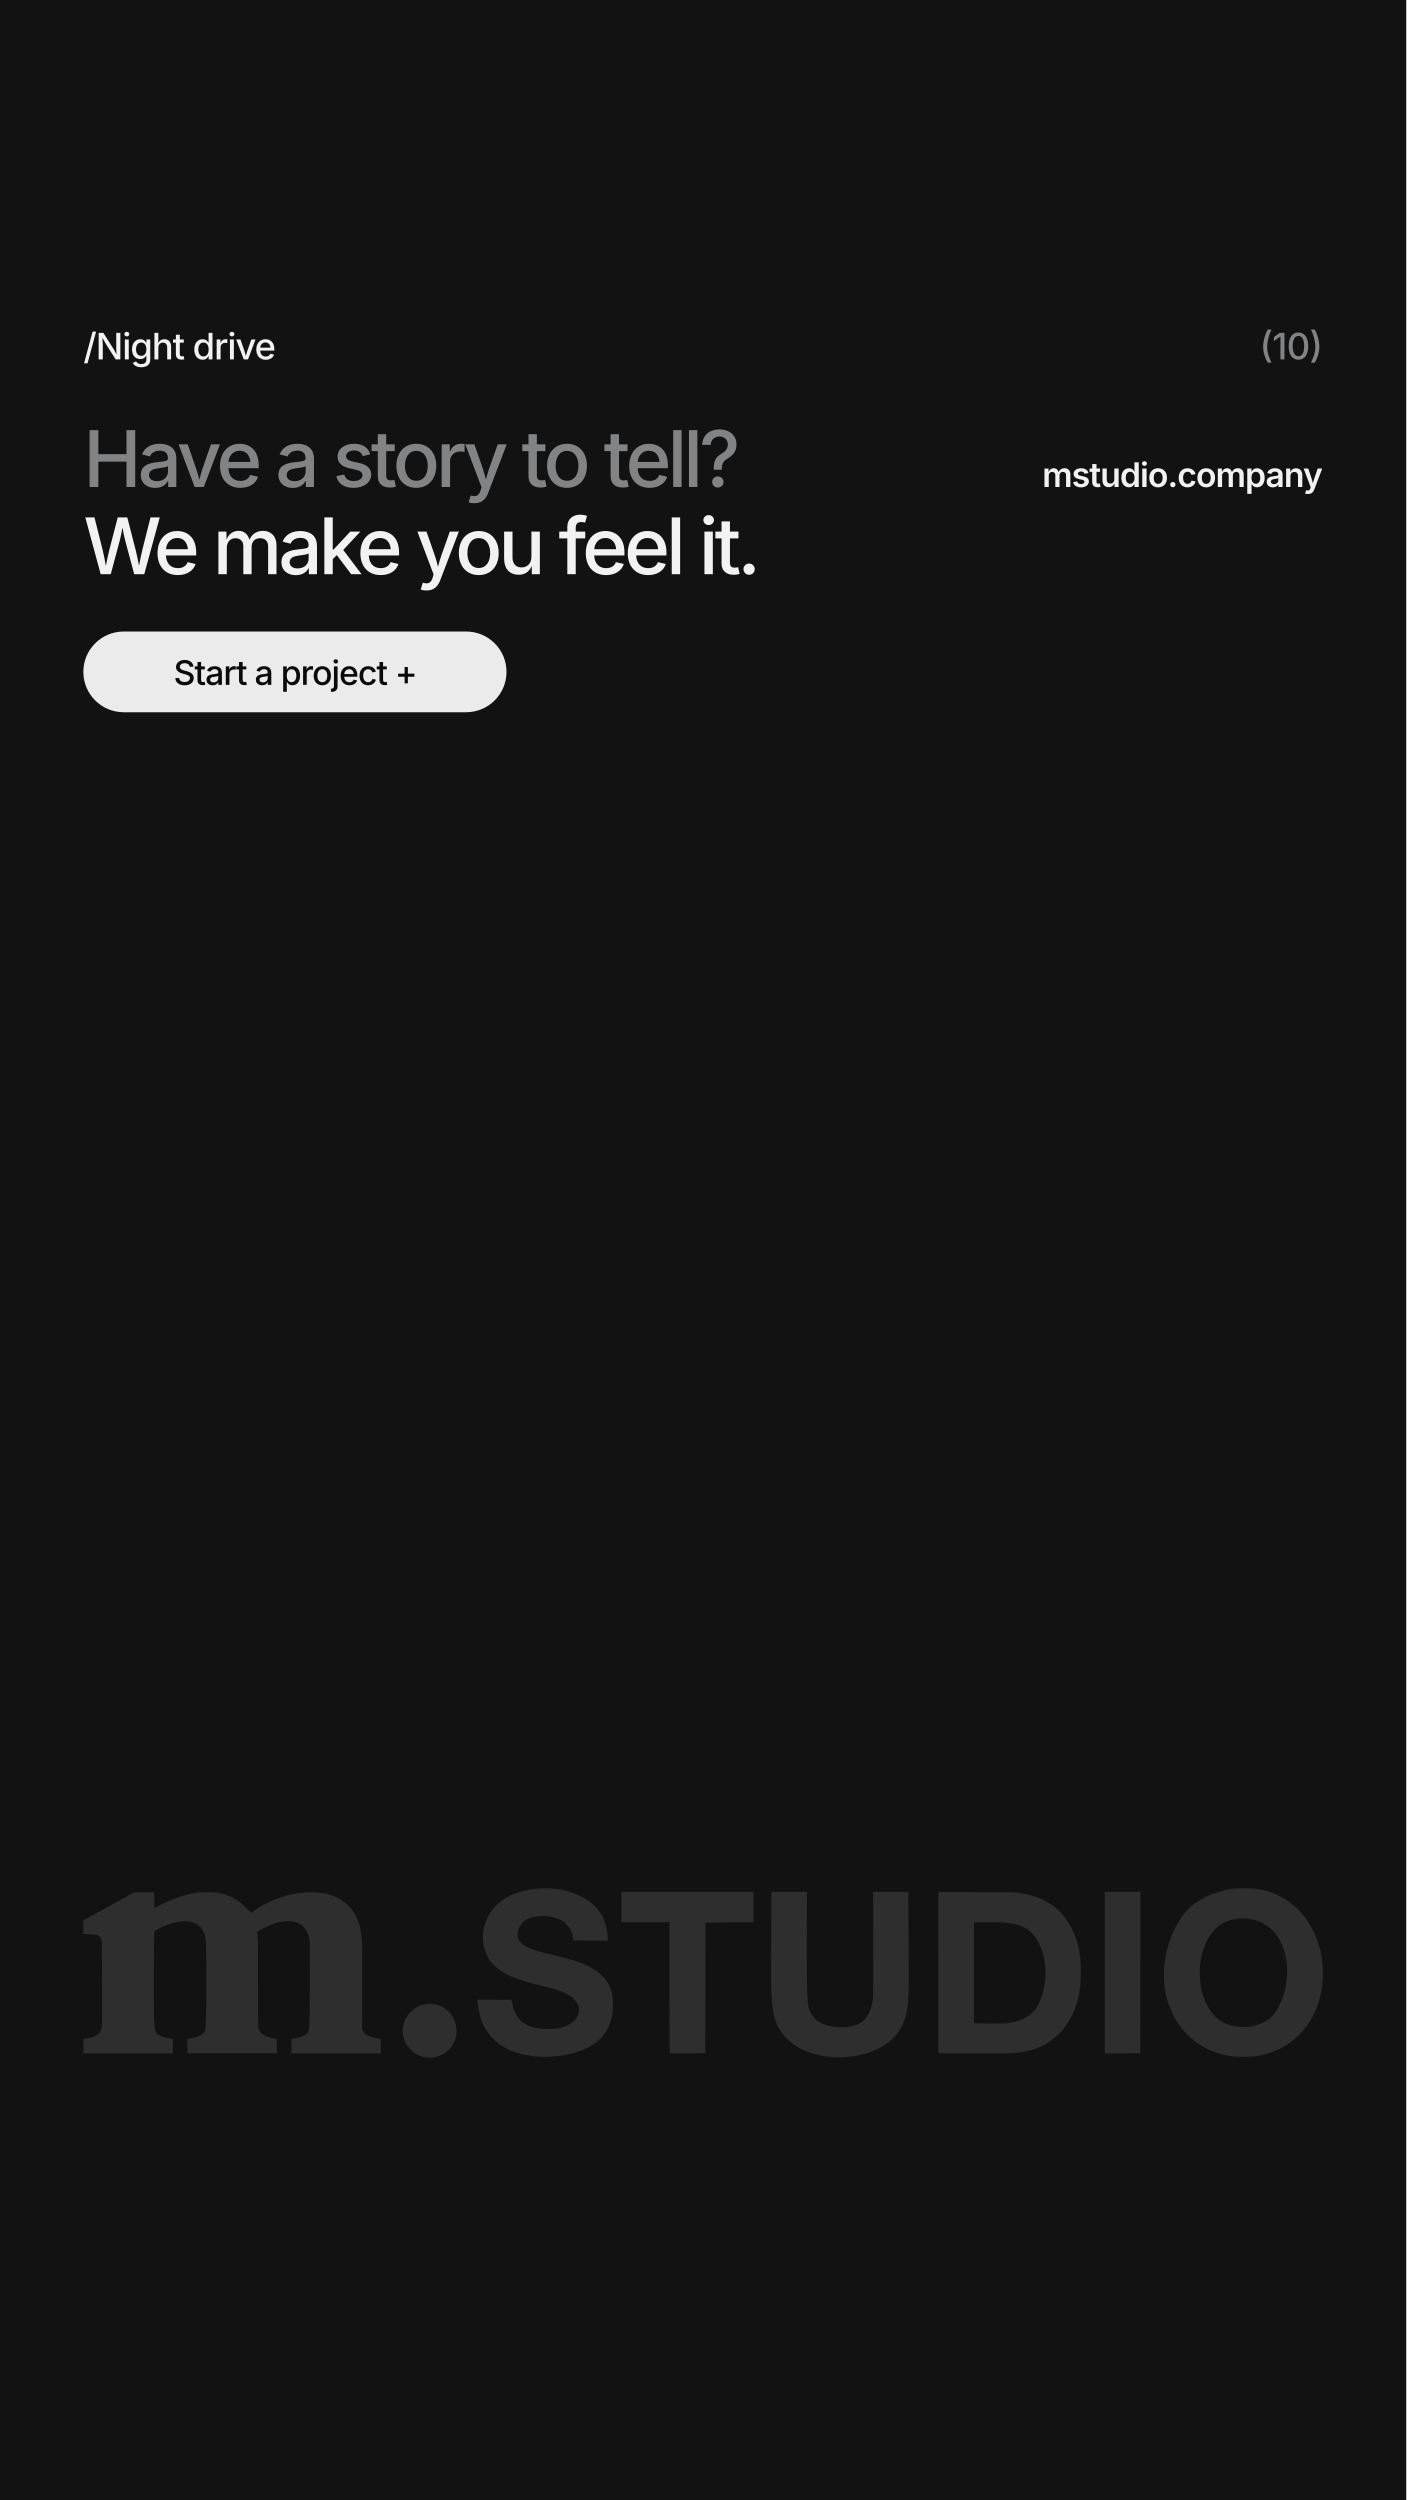
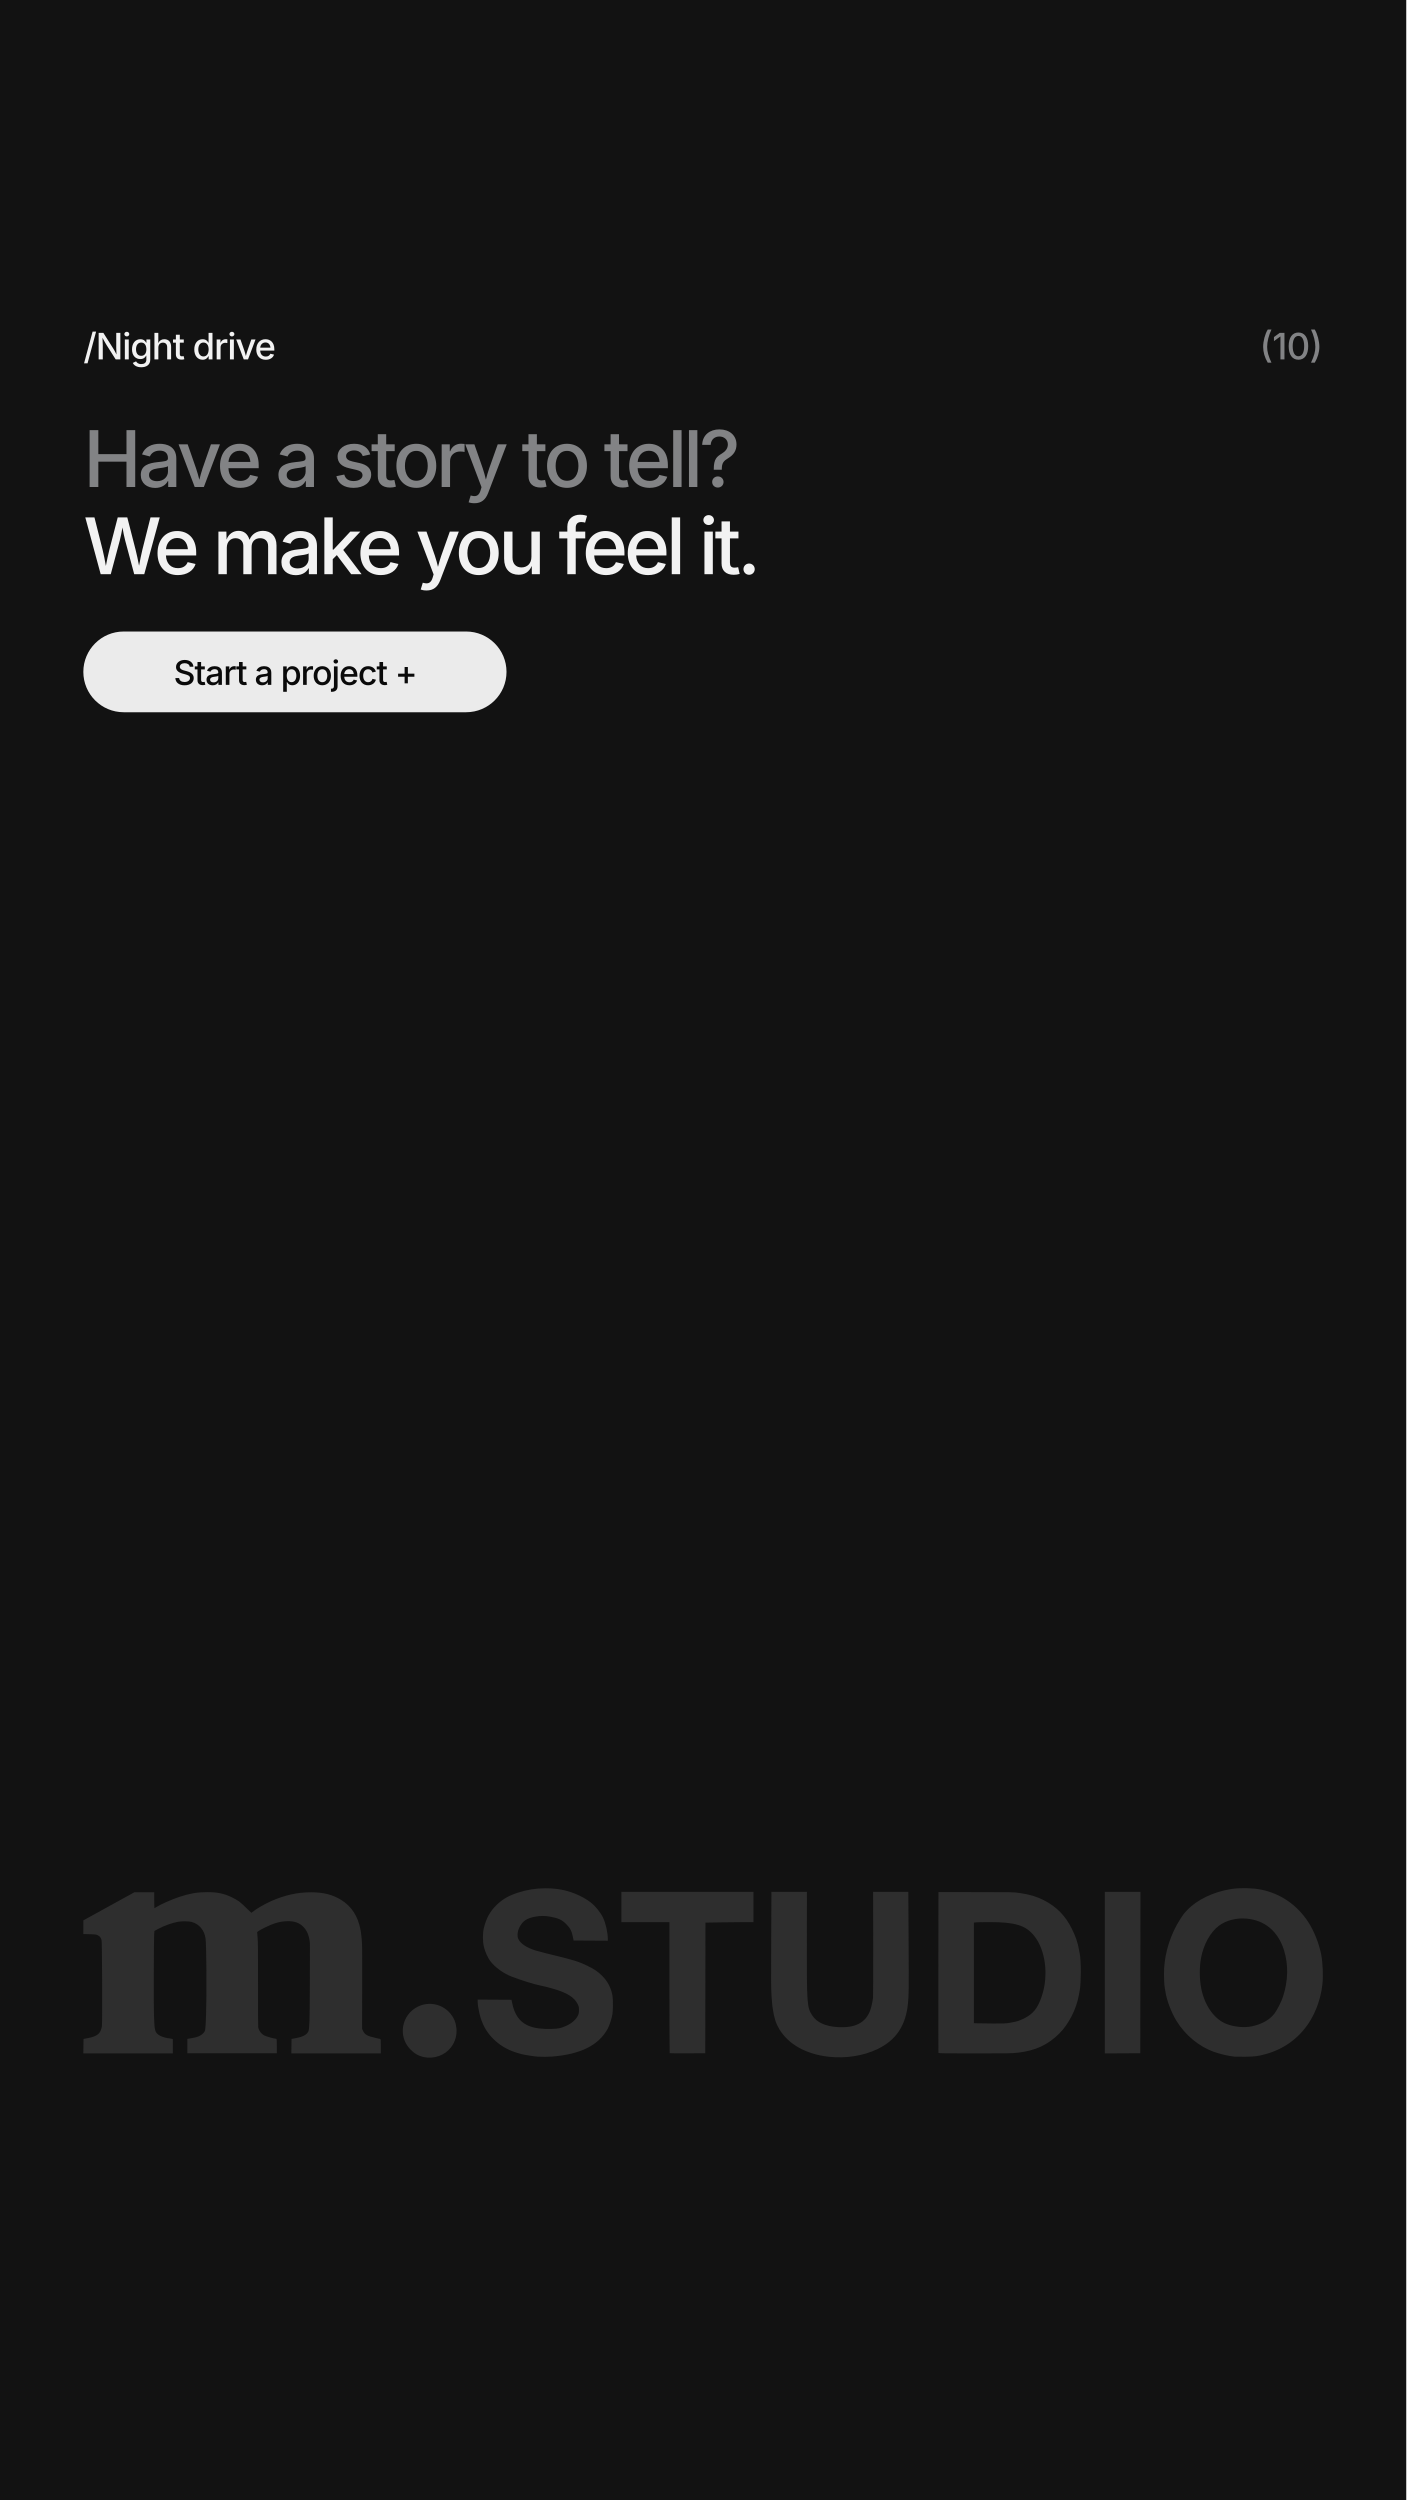
<svg xmlns="http://www.w3.org/2000/svg" width="1080" height="1920" viewBox="0 0 1080 1920">
  <rect id="Background" width="1080" height="1920" fill="#121212" />
  <g id="Section label">
    <text id="Label" x="64" y="276" font-family="Inter" font-size="28" font-weight="500" letter-spacing="-0.84" fill="#F2F2F2" text-anchor="start">/Night drive</text>
    <text id="Index" x="1016" y="276" font-family="Inter" font-size="28" font-weight="500" letter-spacing="-0.56" fill="#828385" text-anchor="end">(10)</text>
  </g>
  <g id="Logo m.STUDIO" transform="translate(64 1450) scale(0.2975)">
    <path fill="#2E2E2E" fill-rule="evenodd" d="M 879.37 436.51 C 864.89 433.36 853.86 426.92 842.98 415.27 C 811.69 381.76 821.75 327.27 863.08 306.46 C 892.07 291.86 927.01 299.29 947.94 324.50 C 956.60 334.93 961.33 346.26 962.94 360.46 C 965.06 379.12 960.44 396.23 949.28 411.08 C 933.78 431.70 905.14 442.11 879.37 436.51 Z  M 1923.50 435.50 C 1865.42 428.80 1820.12 403.39 1796.67 364.36 C 1787.73 349.47 1783.24 335.24 1779.53 310.00 C 1779.33 308.62 1778.89 305.70 1778.56 303.50 C 1778.23 301.30 1777.32 289.91 1776.53 278.19 C 1775.37 260.72 1775.22 234.60 1775.72 133.44 L 1776.32 10.00 L 1822.14 10.00 L 1867.96 10.00 L 1867.77 132.25 C 1867.52 301.63 1868.01 308.39 1882.16 329.55 C 1893.75 346.88 1915.15 356.74 1945.90 358.92 C 1991.95 362.18 2019.65 348.13 2031.46 315.51 C 2034.10 308.24 2037.31 293.82 2038.60 283.50 C 2039.01 280.20 2039.23 217.31 2039.08 143.75 L 2038.80 10.00 L 2084.26 10.00 L 2129.71 10.00 L 2130.44 138.80 C 2131.16 264.20 2131.06 274.47 2128.85 297.50 C 2123.33 355.12 2098.21 392.75 2049.74 415.99 C 2013.48 433.39 1967.20 440.54 1923.50 435.50 Z  M 1173.00 435.29 C 1164.03 434.73 1140.11 431.03 1131.50 428.86 C 1100.40 421.02 1077.96 408.95 1058.40 389.53 C 1040.08 371.35 1029.18 351.32 1022.51 323.61 C 1019.76 312.17 1018.00 300.21 1018.00 292.92 L 1018.00 287.98 L 1061.66 288.24 L 1105.31 288.50 L 1106.98 296.50 C 1109.65 309.29 1111.89 315.92 1116.59 325.05 C 1131.38 353.75 1159.23 365.37 1209.32 363.72 C 1226.43 363.16 1231.86 362.07 1244.88 356.56 C 1259.75 350.27 1271.81 339.95 1276.78 329.25 C 1279.01 324.45 1279.46 322.09 1279.48 314.98 C 1279.50 307.32 1279.16 305.77 1276.18 299.71 C 1267.45 281.98 1248.37 270.04 1212.56 259.91 C 1204.89 257.74 1197.69 255.79 1196.56 255.56 C 1195.43 255.34 1191.35 254.40 1187.50 253.48 C 1183.65 252.56 1179.60 251.63 1178.50 251.41 C 1163.24 248.40 1132.49 238.77 1105.51 228.56 C 1084.18 220.48 1061.22 203.55 1049.70 187.42 C 1043.84 179.20 1037.18 164.28 1034.34 153.00 C 1030.79 138.90 1030.58 117.28 1033.86 103.73 C 1040.18 77.68 1049.95 60.03 1067.32 43.33 C 1082.54 28.69 1097.58 19.99 1121.00 12.28 C 1145.06 4.36 1167.80 0.70 1193.00 0.69 C 1221.60 0.69 1245.09 4.95 1269.00 14.48 C 1284.23 20.55 1298.68 28.58 1309.45 36.98 C 1322.01 46.76 1334.98 62.69 1341.62 76.50 C 1348.51 90.83 1353.96 115.16 1353.99 131.76 L 1354.00 136.02 L 1309.82 135.76 L 1265.64 135.50 L 1263.96 127.00 C 1260.81 111.15 1257.26 104.12 1247.11 93.65 C 1236.14 82.33 1226.19 77.65 1205.34 73.97 C 1191.31 71.50 1180.25 71.47 1166.92 73.88 C 1143.86 78.06 1133.33 85.48 1124.76 103.63 C 1120.52 112.62 1119.69 124.25 1122.79 131.26 C 1128.10 143.26 1143.56 153.66 1167.50 161.32 C 1171.90 162.72 1183.83 165.90 1194.00 168.37 C 1266.09 185.87 1277.38 189.27 1300.80 200.54 C 1318.01 208.82 1328.59 215.93 1338.75 226.05 C 1353.72 240.96 1362.70 258.24 1366.04 278.55 C 1367.55 287.72 1367.51 314.31 1365.98 325.00 C 1364.42 335.86 1358.06 355.40 1353.33 363.91 C 1329.85 406.07 1283.94 429.01 1211.00 435.03 C 1200.81 435.87 1184.23 435.98 1173.00 435.29 Z  M 2972.50 435.38 C 2955.78 433.65 2934.56 428.70 2917.75 422.62 C 2879.75 408.86 2844.83 379.91 2822.16 343.35 C 2809.02 322.17 2796.58 289.40 2793.54 268.00 C 2793.19 265.52 2792.47 261.48 2791.94 259.00 C 2790.18 250.82 2789.21 224.60 2790.07 208.32 C 2792.40 164.38 2807.31 118.34 2831.43 80.66 C 2839.25 68.42 2840.67 66.58 2849.50 57.15 C 2874.67 30.27 2918.47 9.35 2963.90 2.52 C 2987.08 -0.97 3018.61 -0.29 3040.50 4.15 C 3090.93 14.39 3133.48 43.73 3162.40 88.19 C 3177.05 110.72 3190.18 143.78 3195.49 171.50 C 3199.83 194.18 3201.14 228.68 3198.47 250.00 C 3197.61 256.88 3196.72 263.18 3196.49 264.00 C 3196.26 264.82 3195.87 266.62 3195.61 268.00 C 3190.42 296.02 3178.32 326.19 3163.15 349.00 C 3136.86 388.52 3098.67 416.02 3052.50 428.68 C 3032.39 434.19 3024.88 435.16 3000.00 435.49 C 2987.07 435.65 2974.70 435.61 2972.50 435.38 Z  M 0.23 408.29 L 0.50 389.58 L 12.19 387.37 C 36.38 382.80 44.98 375.41 47.98 356.61 C 49.32 348.27 48.51 140.55 47.12 134.79 C 45.57 128.35 42.78 124.66 37.49 122.02 C 32.94 119.76 31.10 119.52 16.25 119.16 L -0.00 118.77 L 0.01 101.13 L 0.02 83.50 L 15.76 74.86 C 33.28 65.24 61.73 49.58 84.50 37.00 C 92.75 32.45 101.30 27.74 103.50 26.55 C 105.70 25.36 112.96 21.37 119.62 17.69 L 131.74 11.00 L 157.37 11.00 L 183.00 11.00 L 183.00 31.50 C 183.00 42.78 183.27 52.00 183.60 52.00 C 183.92 52.00 185.39 51.17 186.85 50.16 C 196.33 43.59 228.63 29.19 248.50 22.69 C 275.33 13.91 294.33 10.68 319.50 10.65 C 346.26 10.61 362.94 14.11 383.50 24.04 C 399.02 31.54 405.45 36.26 419.80 50.66 C 427.12 58.00 433.39 64.00 433.74 64.00 C 434.09 64.00 435.30 63.16 436.44 62.13 C 444.27 55.01 468.19 41.07 485.53 33.51 C 520.75 18.15 552.83 11.06 587.33 11.02 C 619.29 10.98 643.05 16.88 665.00 30.30 C 692.32 47.01 709.03 72.73 715.51 108.00 C 715.76 109.38 716.19 111.62 716.46 113.00 C 716.73 114.38 717.67 122.47 718.54 131.00 C 719.92 144.38 720.10 161.34 719.85 255.00 L 719.57 363.50 L 722.20 369.18 C 726.47 378.41 733.37 382.21 754.50 386.98 C 759.45 388.09 764.51 389.24 765.75 389.52 C 767.98 390.03 768.00 390.17 768.00 408.52 L 768.00 427.00 L 652.48 427.00 L 536.96 427.00 L 537.23 408.25 L 537.50 389.50 L 547.18 387.81 C 566.02 384.53 576.10 379.37 580.64 370.69 C 583.79 364.69 584.41 346.52 584.73 251.00 C 585.10 140.77 585.11 143.53 584.54 139.00 C 582.33 121.22 577.13 109.36 567.26 99.57 C 557.22 89.60 544.80 85.30 527.00 85.62 C 514.77 85.84 504.70 87.67 491.77 92.01 C 481.56 95.44 456.18 107.73 451.58 111.47 L 448.67 113.84 L 449.94 128.58 C 450.89 139.62 451.14 169.90 450.93 249.41 C 450.78 307.76 451.01 357.30 451.46 359.50 C 453.34 368.76 459.31 376.57 467.86 380.93 C 472.93 383.51 492.59 388.96 498.50 389.42 C 499.13 389.47 499.50 396.39 499.50 408.00 L 499.50 426.50 L 384.00 426.50 L 268.50 426.50 L 268.50 408.00 L 268.50 389.50 L 280.50 387.47 C 295.30 384.95 303.33 381.50 309.37 375.04 C 315.37 368.62 315.28 369.22 316.88 325.00 C 318.72 274.00 317.82 145.70 315.50 130.00 C 312.35 108.61 298.81 92.63 279.50 87.52 C 272.36 85.63 255.55 85.36 245.50 86.98 C 230.25 89.44 209.11 96.99 192.50 105.91 L 183.50 110.74 L 182.78 120.62 C 182.38 126.06 181.96 174.15 181.84 227.50 C 181.61 326.51 182.35 354.70 185.50 366.89 C 187.11 373.16 190.88 377.53 198.01 381.41 C 203.04 384.15 216.41 388.00 220.91 388.01 C 222.33 388.01 225.19 388.48 227.25 389.05 L 231.00 390.09 L 231.00 408.55 L 231.00 427.00 L 115.48 427.00 L -0.04 427.00 L 0.23 408.29 Z  M 1513.68 426.34 C 1513.30 425.97 1513.00 349.69 1513.00 256.83 L 1513.00 88.00 L 1451.00 88.00 L 1389.00 88.00 L 1389.00 49.00 L 1389.00 10.00 L 1559.50 10.00 L 1730.00 10.00 L 1730.00 49.00 L 1730.00 88.00 L 1710.16 88.00 C 1699.25 88.00 1671.36 88.30 1648.17 88.66 L 1606.01 89.33 L 1605.75 257.91 L 1605.50 426.50 L 1559.93 426.76 C 1534.86 426.90 1514.05 426.72 1513.68 426.34 Z  M 2207.46 425.75 C 2207.20 425.06 2207.10 331.35 2207.24 217.50 L 2207.50 10.50 L 2304.50 10.53 C 2399.96 10.55 2401.74 10.59 2416.74 12.81 C 2443.35 16.75 2461.16 22.04 2479.50 31.44 C 2512.63 48.42 2535.19 71.47 2551.99 105.50 C 2562.17 126.13 2567.07 140.70 2570.48 160.50 C 2571.34 165.45 2572.23 170.18 2572.48 171.00 C 2573.67 175.02 2575.07 199.53 2575.07 216.50 C 2575.07 233.53 2573.80 256.30 2572.46 263.00 C 2571.53 267.68 2571.01 270.50 2569.95 276.50 C 2563.58 312.64 2543.59 351.75 2519.10 376.00 C 2489.86 404.95 2458.05 419.69 2413.34 424.99 C 2397.64 426.86 2390.14 426.99 2302.22 427.00 C 2227.71 427.00 2207.84 426.74 2207.46 425.75 Z  M 2637.00 218.51 L 2637.00 10.00 L 2683.00 10.00 L 2729.00 10.00 L 2728.75 218.25 L 2728.50 426.50 L 2682.75 426.76 L 2637.00 427.02 L 2637.00 218.51 Z  M 3016.58 357.05 C 3042.73 351.53 3063.17 339.87 3075.24 323.60 C 3082.31 314.07 3092.73 293.39 3096.88 280.67 C 3110.36 239.38 3111.27 198.01 3099.52 160.50 C 3084.32 111.96 3050.22 83.15 3003.02 78.97 C 2976.31 76.60 2949.73 83.54 2930.98 97.77 C 2909.40 114.15 2892.16 145.25 2885.49 179.86 C 2880.83 204.03 2881.09 235.94 2886.14 260.50 C 2895.17 304.37 2920.07 339.01 2951.18 351.01 C 2971.29 358.76 2997.15 361.15 3016.58 357.05 Z  M 2391.42 348.01 C 2398.23 346.92 2404.86 345.62 2406.15 345.13 C 2407.44 344.64 2408.72 344.26 2409.00 344.28 C 2410.50 344.41 2421.41 340.30 2427.30 337.37 C 2452.13 325.07 2463.73 310.66 2474.35 278.91 C 2492.33 225.24 2484.06 160.20 2454.60 123.42 C 2432.91 96.34 2405.77 87.99 2339.50 88.01 C 2323.00 88.01 2307.14 88.30 2304.25 88.65 L 2299.00 89.28 L 2299.00 219.10 L 2299.00 348.93 L 2309.25 349.25 C 2314.89 349.43 2332.89 349.67 2349.27 349.79 C 2374.84 349.97 2380.78 349.72 2391.42 348.01 Z" />
  </g>
  <text id="Lead" font-family="Inter" font-size="60" font-weight="500" letter-spacing="-3.00" text-anchor="start">
    <tspan x="64" y="374">
      <tspan fill="#828385">Have a story to tell?</tspan>
    </tspan>
    <tspan x="64" y="441">
      <tspan fill="#F2F2F2">We make you feel it.</tspan>
    </tspan>
  </text>
  <g id="Button">
    <rect x="64" y="485" width="325" height="62" rx="31" fill="#EBEBEB" />
    <text x="227" y="526" font-family="Inter" font-size="26" font-weight="500" letter-spacing="-0.78" fill="#0A0A0A" text-anchor="middle">Start a project  +</text>
  </g>
-   <text id="Web" x="1016" y="374" font-family="Inter" font-size="26" font-weight="600" letter-spacing="-0.78" fill="#F2F2F2" text-anchor="end">mstudio.company</text>
</svg>
